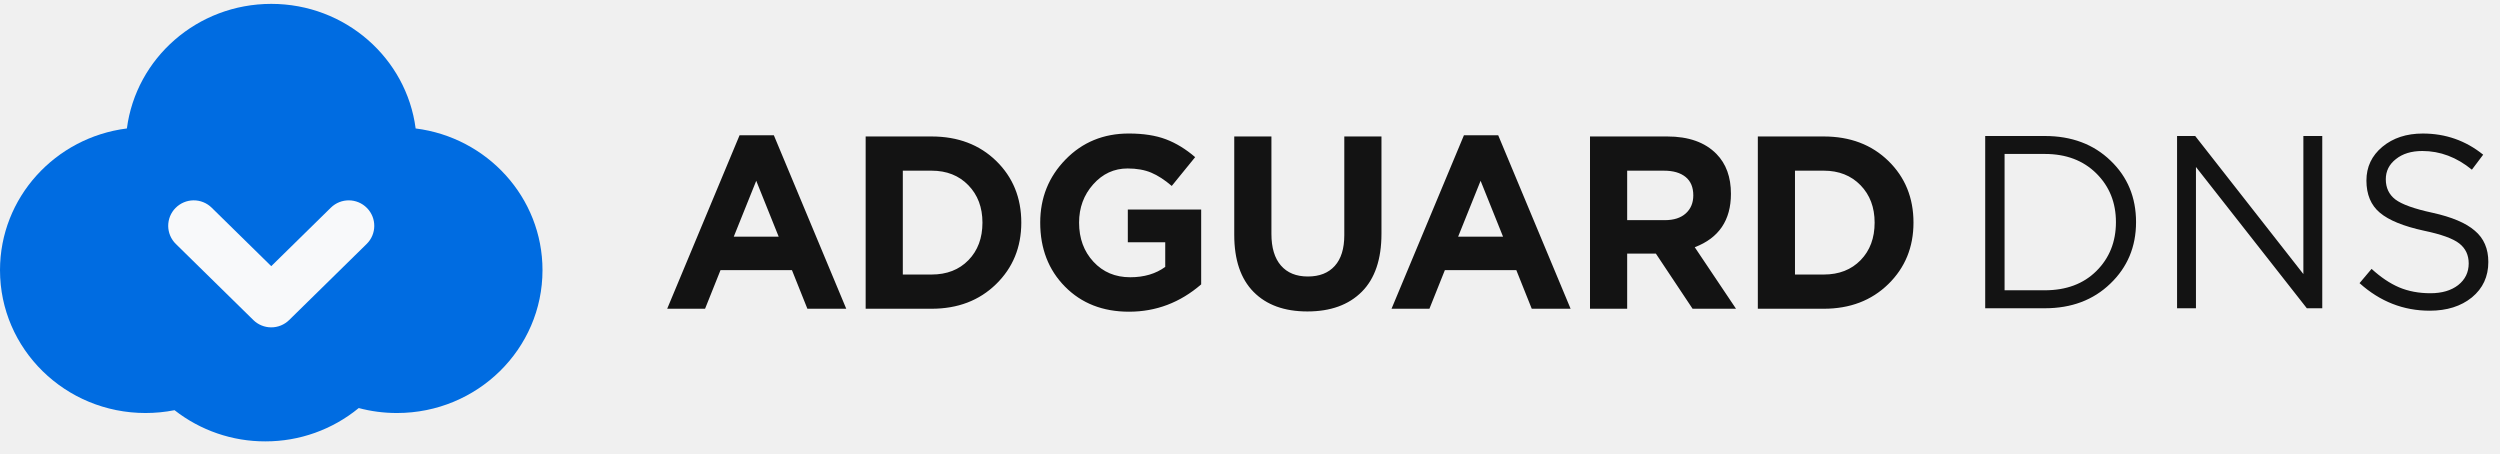
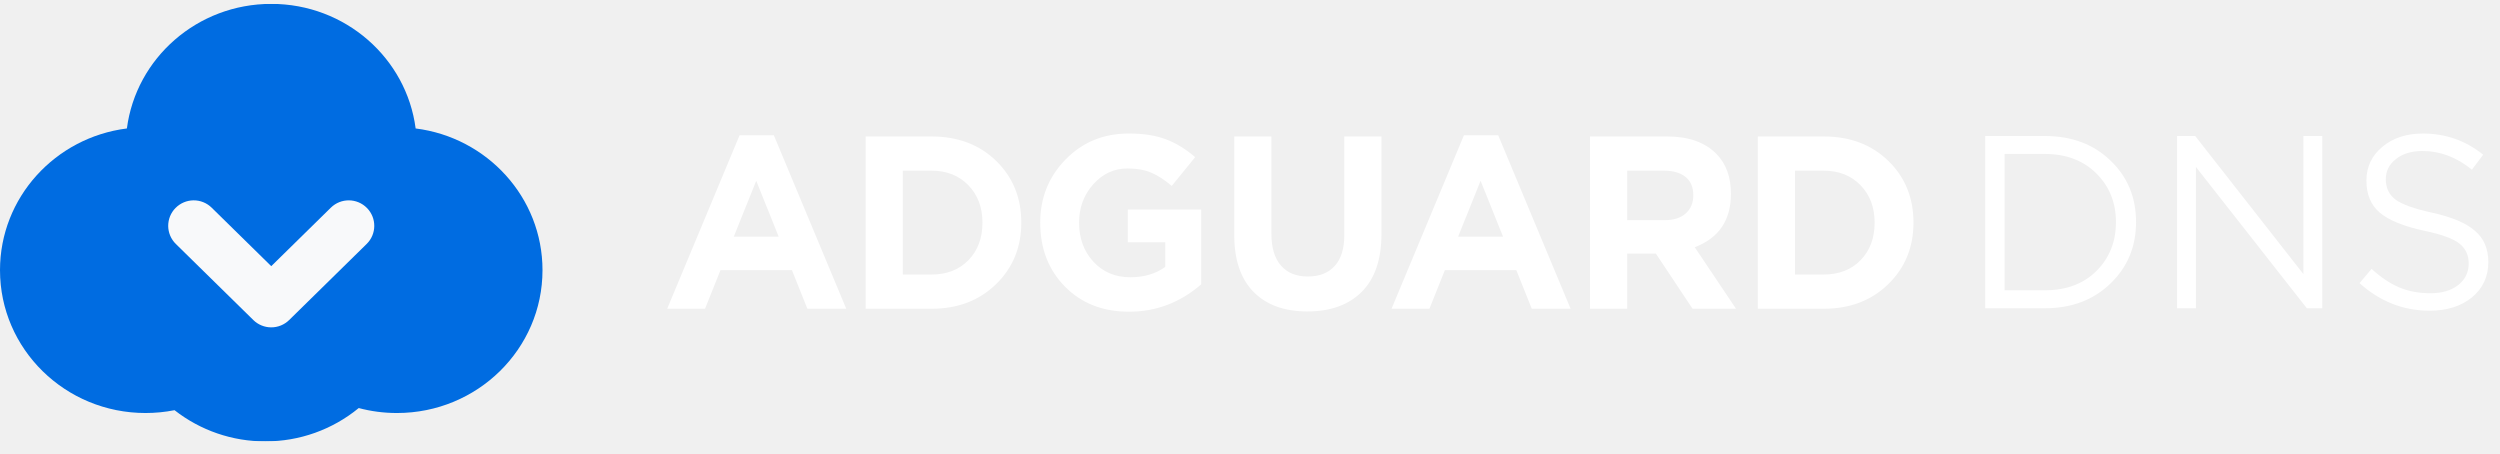
<svg xmlns="http://www.w3.org/2000/svg" width="160" height="29" viewBox="0 0 160 29" fill="none">
-   <g clip-path="url(#clip0_418_66774)">
-     <path d="M17.359 23.907C22.694 23.907 27.019 19.582 27.019 14.247C27.019 8.912 22.694 4.587 17.359 4.587C12.024 4.587 7.699 8.912 7.699 14.247C7.699 19.582 12.024 23.907 17.359 23.907Z" fill="white" />
-     <path fill-rule="evenodd" clip-rule="evenodd" d="M8.121 8.221C8.707 3.724 12.621 0.248 17.361 0.248C22.101 0.248 26.015 3.724 26.601 8.221C31.181 8.797 34.72 12.638 34.72 17.29C34.72 22.34 30.55 26.433 25.404 26.433C24.558 26.433 23.738 26.323 22.959 26.115C21.274 27.499 19.16 28.253 16.98 28.248C14.874 28.253 12.828 27.55 11.17 26.252C10.559 26.372 9.938 26.433 9.316 26.433C4.171 26.433 0 22.34 0 17.29C0 12.637 3.54 8.797 8.121 8.221Z" fill="#006CE1" />
-     <path fill-rule="evenodd" clip-rule="evenodd" d="M11.235 13.31C11.539 13.001 11.953 12.826 12.386 12.822C12.819 12.819 13.236 12.987 13.545 13.29L17.36 17.035L21.174 13.291C21.817 12.659 22.851 12.668 23.484 13.31C24.117 13.952 24.109 14.983 23.465 15.614L18.505 20.483C18.199 20.783 17.788 20.951 17.36 20.951C16.931 20.951 16.52 20.783 16.214 20.483L11.254 15.614C11.101 15.464 10.979 15.285 10.895 15.088C10.811 14.891 10.767 14.68 10.765 14.465C10.764 14.251 10.804 14.039 10.884 13.84C10.965 13.642 11.084 13.461 11.234 13.309L11.235 13.31Z" fill="#F8F9FA" />
-     <path d="M127.053 19.727V8.704H130.867C132.584 8.704 133.986 9.229 135.074 10.279C136.163 11.319 136.707 12.631 136.707 14.216C136.707 15.791 136.157 17.104 135.059 18.154C133.97 19.204 132.573 19.729 130.867 19.729L127.053 19.727ZM128.293 18.578H130.867C132.238 18.578 133.337 18.168 134.164 17.35C135.001 16.52 135.42 15.475 135.42 14.215C135.42 12.965 135.001 11.926 134.164 11.097C133.327 10.268 132.228 9.853 130.867 9.853H128.293V18.578ZM139.332 19.727V8.704H140.493L147.416 17.54V8.703H148.625V19.727H147.636L140.541 10.687V19.727H139.332ZM155.501 19.885C153.816 19.885 152.32 19.297 151.011 18.121L151.781 17.208C152.367 17.743 152.953 18.138 153.539 18.389C154.135 18.641 154.805 18.767 155.548 18.767C156.281 18.767 156.872 18.594 157.322 18.247C157.772 17.89 157.997 17.428 157.997 16.861C157.997 16.326 157.798 15.901 157.4 15.586C157.003 15.271 156.249 14.998 155.14 14.766C153.832 14.483 152.89 14.1 152.314 13.616C151.739 13.134 151.451 12.446 151.451 11.554C151.451 10.682 151.791 9.963 152.471 9.396C153.152 8.829 154.015 8.546 155.061 8.546C156.516 8.546 157.803 8.996 158.923 9.9L158.201 10.86C157.228 10.063 156.171 9.664 155.03 9.664C154.329 9.664 153.764 9.837 153.335 10.184C152.906 10.519 152.691 10.95 152.691 11.474C152.691 12.021 152.895 12.451 153.303 12.766C153.722 13.081 154.512 13.365 155.674 13.616C156.919 13.89 157.824 14.273 158.389 14.766C158.965 15.25 159.253 15.916 159.253 16.766C159.253 17.701 158.902 18.457 158.201 19.035C157.5 19.602 156.6 19.885 155.501 19.885Z" fill="#131313" />
-     <path fill-rule="evenodd" clip-rule="evenodd" d="M42.7 19.76L47.333 8.656H49.526L54.16 19.76H51.673L50.684 17.287H46.113L45.124 19.76H42.7ZM46.962 15.145H49.835L48.399 11.57L46.962 15.145ZM55.402 19.76V8.734H59.618C61.306 8.734 62.686 9.257 63.758 10.301C64.828 11.346 65.363 12.661 65.363 14.247C65.363 15.822 64.825 17.135 63.749 18.185C62.673 19.235 61.296 19.76 59.618 19.76H55.402ZM57.78 17.57H59.618C60.596 17.57 61.384 17.263 61.981 16.65C62.578 16.037 62.877 15.234 62.877 14.247C62.877 13.27 62.575 12.472 61.973 11.853C61.371 11.233 60.586 10.923 59.618 10.923H57.78V17.57ZM72.258 19.949C70.579 19.949 69.213 19.413 68.157 18.342C67.102 17.272 66.574 15.906 66.574 14.247C66.574 12.661 67.114 11.315 68.196 10.207C69.276 9.099 70.626 8.545 72.242 8.545C73.179 8.545 73.972 8.669 74.621 8.915C75.27 9.161 75.893 9.543 76.49 10.057L74.992 11.9C74.539 11.512 74.101 11.228 73.679 11.05C73.257 10.872 72.752 10.782 72.165 10.782C71.3 10.782 70.567 11.121 69.965 11.798C69.362 12.475 69.061 13.291 69.061 14.248C69.061 15.255 69.367 16.09 69.98 16.751C70.592 17.413 71.377 17.744 72.335 17.744C73.221 17.744 73.967 17.524 74.575 17.082V15.507H72.18V13.412H76.875V18.2C75.526 19.366 73.988 19.949 72.258 19.949ZM83.672 19.933C82.2 19.933 81.052 19.516 80.228 18.681C79.404 17.846 78.992 16.631 78.992 15.035V8.735H81.371V14.972C81.371 15.854 81.574 16.528 81.981 16.996C82.388 17.463 82.961 17.696 83.703 17.696C84.444 17.696 85.018 17.471 85.425 17.019C85.832 16.567 86.035 15.911 86.035 15.05V8.734H88.414V14.956C88.414 16.594 87.994 17.833 87.155 18.673C86.315 19.513 85.155 19.933 83.672 19.933ZM89.058 19.76L93.692 8.656H95.885L100.519 19.76H98.032L97.044 17.287H92.472L91.483 19.76H89.058ZM93.321 15.145H96.194L94.758 11.57L93.321 15.145ZM101.76 19.76V8.734H106.703C108.072 8.734 109.123 9.107 109.854 9.853C110.472 10.483 110.78 11.333 110.78 12.404C110.78 14.094 110.008 15.234 108.464 15.822L111.105 19.76H108.325L105.977 16.232H104.139V19.76H101.76ZM104.139 14.09H106.548C107.125 14.09 107.573 13.945 107.892 13.656C108.211 13.368 108.371 12.982 108.371 12.499C108.371 11.984 108.206 11.593 107.877 11.325C107.547 11.058 107.089 10.924 106.502 10.924H104.139V14.09ZM112.501 19.76V8.734H116.717C118.406 8.734 119.786 9.257 120.857 10.301C121.928 11.346 122.463 12.661 122.463 14.247C122.463 15.822 121.925 17.135 120.849 18.185C119.773 19.235 118.396 19.76 116.717 19.76H112.501ZM114.879 17.57H116.717C117.695 17.57 118.483 17.263 119.08 16.65C119.678 16.035 119.976 15.234 119.976 14.247C119.976 13.27 119.675 12.472 119.073 11.853C118.47 11.233 117.685 10.923 116.717 10.923H114.879V17.57Z" fill="#131313" />
+   <g clip-path="url(#clip0_1231_25161)">
+     <mask id="mask0_1231_25161" style="mask-type:luminance" maskUnits="userSpaceOnUse" x="0" y="0" width="160" height="29">
+       <path d="M160 0.248H0V28.248H160V0.248Z" fill="white" />
+     </mask>
+     <g mask="url(#mask0_1231_25161)">
+       <path d="M17.359 23.907C22.694 23.907 27.019 19.582 27.019 14.247C27.019 8.912 22.694 4.587 17.359 4.587C12.024 4.587 7.699 8.912 7.699 14.247C7.699 19.582 12.024 23.907 17.359 23.907Z" fill="white" />
+       <path fill-rule="evenodd" clip-rule="evenodd" d="M8.121 8.221C8.707 3.724 12.621 0.248 17.361 0.248C22.101 0.248 26.015 3.724 26.601 8.221C31.181 8.797 34.72 12.638 34.72 17.29C34.72 22.34 30.55 26.433 25.404 26.433C24.558 26.433 23.738 26.323 22.959 26.115C21.274 27.499 19.16 28.253 16.98 28.248C14.874 28.253 12.828 27.55 11.17 26.252C10.559 26.372 9.938 26.433 9.316 26.433C4.171 26.433 0 22.34 0 17.29C0 12.637 3.54 8.797 8.121 8.221Z" fill="#006CE1" />
+       <path fill-rule="evenodd" clip-rule="evenodd" d="M11.235 13.31C11.539 13.001 11.953 12.826 12.386 12.822C12.819 12.819 13.236 12.987 13.545 13.29L17.36 17.035L21.174 13.291C21.817 12.659 22.851 12.668 23.484 13.31C24.117 13.952 24.109 14.983 23.465 15.614L18.505 20.483C18.199 20.783 17.788 20.951 17.36 20.951C16.931 20.951 16.52 20.783 16.214 20.483L11.254 15.614C11.101 15.464 10.979 15.285 10.895 15.088C10.811 14.891 10.767 14.68 10.765 14.465C10.764 14.251 10.804 14.039 10.884 13.84C10.965 13.642 11.084 13.461 11.234 13.309L11.235 13.31Z" fill="#F8F9FA" />
+       <path d="M127.053 19.727V8.704H130.867C132.584 8.704 133.986 9.229 135.074 10.279C136.163 11.319 136.707 12.631 136.707 14.216C136.707 15.791 136.157 17.104 135.059 18.154C133.97 19.204 132.573 19.729 130.867 19.729L127.053 19.727ZM128.293 18.578H130.867C132.238 18.578 133.337 18.168 134.164 17.35C135.001 16.52 135.42 15.475 135.42 14.215C135.42 12.965 135.001 11.926 134.164 11.097C133.327 10.268 132.228 9.853 130.867 9.853H128.293V18.578ZM139.332 19.727V8.704H140.493L147.416 17.54V8.703H148.625V19.727H147.636L140.541 10.687V19.727H139.332ZM155.501 19.885C153.816 19.885 152.32 19.297 151.011 18.121L151.781 17.208C152.367 17.743 152.953 18.138 153.539 18.389C154.135 18.641 154.805 18.767 155.548 18.767C156.281 18.767 156.872 18.594 157.322 18.247C157.772 17.89 157.997 17.428 157.997 16.861C157.997 16.326 157.798 15.901 157.4 15.586C157.003 15.271 156.249 14.998 155.14 14.766C153.832 14.483 152.89 14.1 152.314 13.616C151.739 13.134 151.451 12.446 151.451 11.554C151.451 10.682 151.791 9.963 152.471 9.396C153.152 8.829 154.015 8.546 155.061 8.546C156.516 8.546 157.803 8.996 158.923 9.9L158.201 10.86C157.228 10.063 156.171 9.664 155.03 9.664C154.329 9.664 153.764 9.837 153.335 10.184C152.906 10.519 152.691 10.95 152.691 11.474C152.691 12.021 152.895 12.451 153.303 12.766C153.722 13.081 154.512 13.365 155.674 13.616C156.919 13.89 157.824 14.273 158.389 14.766C158.965 15.25 159.253 15.916 159.253 16.766C159.253 17.701 158.902 18.457 158.201 19.035C157.5 19.602 156.6 19.885 155.501 19.885Z" fill="white" />
+       <path fill-rule="evenodd" clip-rule="evenodd" d="M42.7 19.76L47.333 8.656H49.526L54.16 19.76H51.673L50.684 17.287H46.113L45.124 19.76H42.7ZM46.962 15.145H49.835L48.399 11.57L46.962 15.145ZM55.402 19.76V8.734H59.618C61.306 8.734 62.686 9.257 63.758 10.301C64.828 11.346 65.363 12.661 65.363 14.247C65.363 15.822 64.825 17.135 63.749 18.185C62.673 19.235 61.296 19.76 59.618 19.76H55.402ZM57.78 17.57H59.618C60.596 17.57 61.384 17.263 61.981 16.65C62.578 16.037 62.877 15.234 62.877 14.247C62.877 13.27 62.575 12.472 61.973 11.853C61.371 11.233 60.586 10.923 59.618 10.923H57.78V17.57ZM72.258 19.949C70.579 19.949 69.213 19.413 68.157 18.342C67.102 17.272 66.574 15.906 66.574 14.247C66.574 12.661 67.114 11.315 68.196 10.207C69.276 9.099 70.626 8.545 72.242 8.545C73.179 8.545 73.972 8.669 74.621 8.915C75.27 9.161 75.893 9.543 76.49 10.057L74.992 11.9C74.539 11.512 74.101 11.228 73.679 11.05C73.257 10.872 72.752 10.782 72.165 10.782C71.3 10.782 70.567 11.121 69.965 11.798C69.362 12.475 69.061 13.291 69.061 14.248C69.061 15.255 69.367 16.09 69.98 16.751C70.592 17.413 71.377 17.744 72.335 17.744C73.221 17.744 73.967 17.524 74.575 17.082V15.507H72.18V13.412H76.875V18.2C75.526 19.366 73.988 19.949 72.258 19.949ZM83.672 19.933C82.2 19.933 81.052 19.516 80.228 18.681C79.404 17.846 78.992 16.631 78.992 15.035V8.735H81.371V14.972C81.371 15.854 81.574 16.528 81.981 16.996C82.388 17.463 82.961 17.696 83.703 17.696C84.444 17.696 85.018 17.471 85.425 17.019C85.832 16.567 86.035 15.911 86.035 15.05V8.734H88.414V14.956C88.414 16.594 87.994 17.833 87.155 18.673C86.315 19.513 85.155 19.933 83.672 19.933ZM89.058 19.76L93.692 8.656H95.885L100.519 19.76H98.032L97.044 17.287H92.472L91.483 19.76H89.058ZM93.321 15.145H96.194L94.758 11.57L93.321 15.145ZM101.76 19.76V8.734H106.703C108.072 8.734 109.123 9.107 109.854 9.853C110.472 10.483 110.78 11.333 110.78 12.404C110.78 14.094 110.008 15.234 108.464 15.822L111.105 19.76H108.325L105.977 16.232H104.139V19.76H101.76ZM104.139 14.09H106.548C107.125 14.09 107.573 13.945 107.892 13.656C108.211 13.368 108.371 12.982 108.371 12.499C108.371 11.984 108.206 11.593 107.877 11.325C107.547 11.058 107.089 10.924 106.502 10.924H104.139V14.09ZM112.501 19.76V8.734H116.717C118.406 8.734 119.786 9.257 120.857 10.301C121.928 11.346 122.463 12.661 122.463 14.247C122.463 15.822 121.925 17.135 120.849 18.185C119.773 19.235 118.396 19.76 116.717 19.76H112.501ZM114.879 17.57H116.717C117.695 17.57 118.483 17.263 119.08 16.65C119.678 16.035 119.976 15.234 119.976 14.247C119.976 13.27 119.675 12.472 119.073 11.853C118.47 11.233 117.685 10.923 116.717 10.923H114.879V17.57Z" fill="white" />
+     </g>
  </g>
  <defs>
-     <clipPath id="clip0_418_66774">
-       <rect width="160" height="28" fill="white" transform="translate(0 0.247559)" />
+     <clipPath id="clip0_1231_25161">
+       <rect width="160" height="29" fill="white" />
    </clipPath>
  </defs>
</svg>
